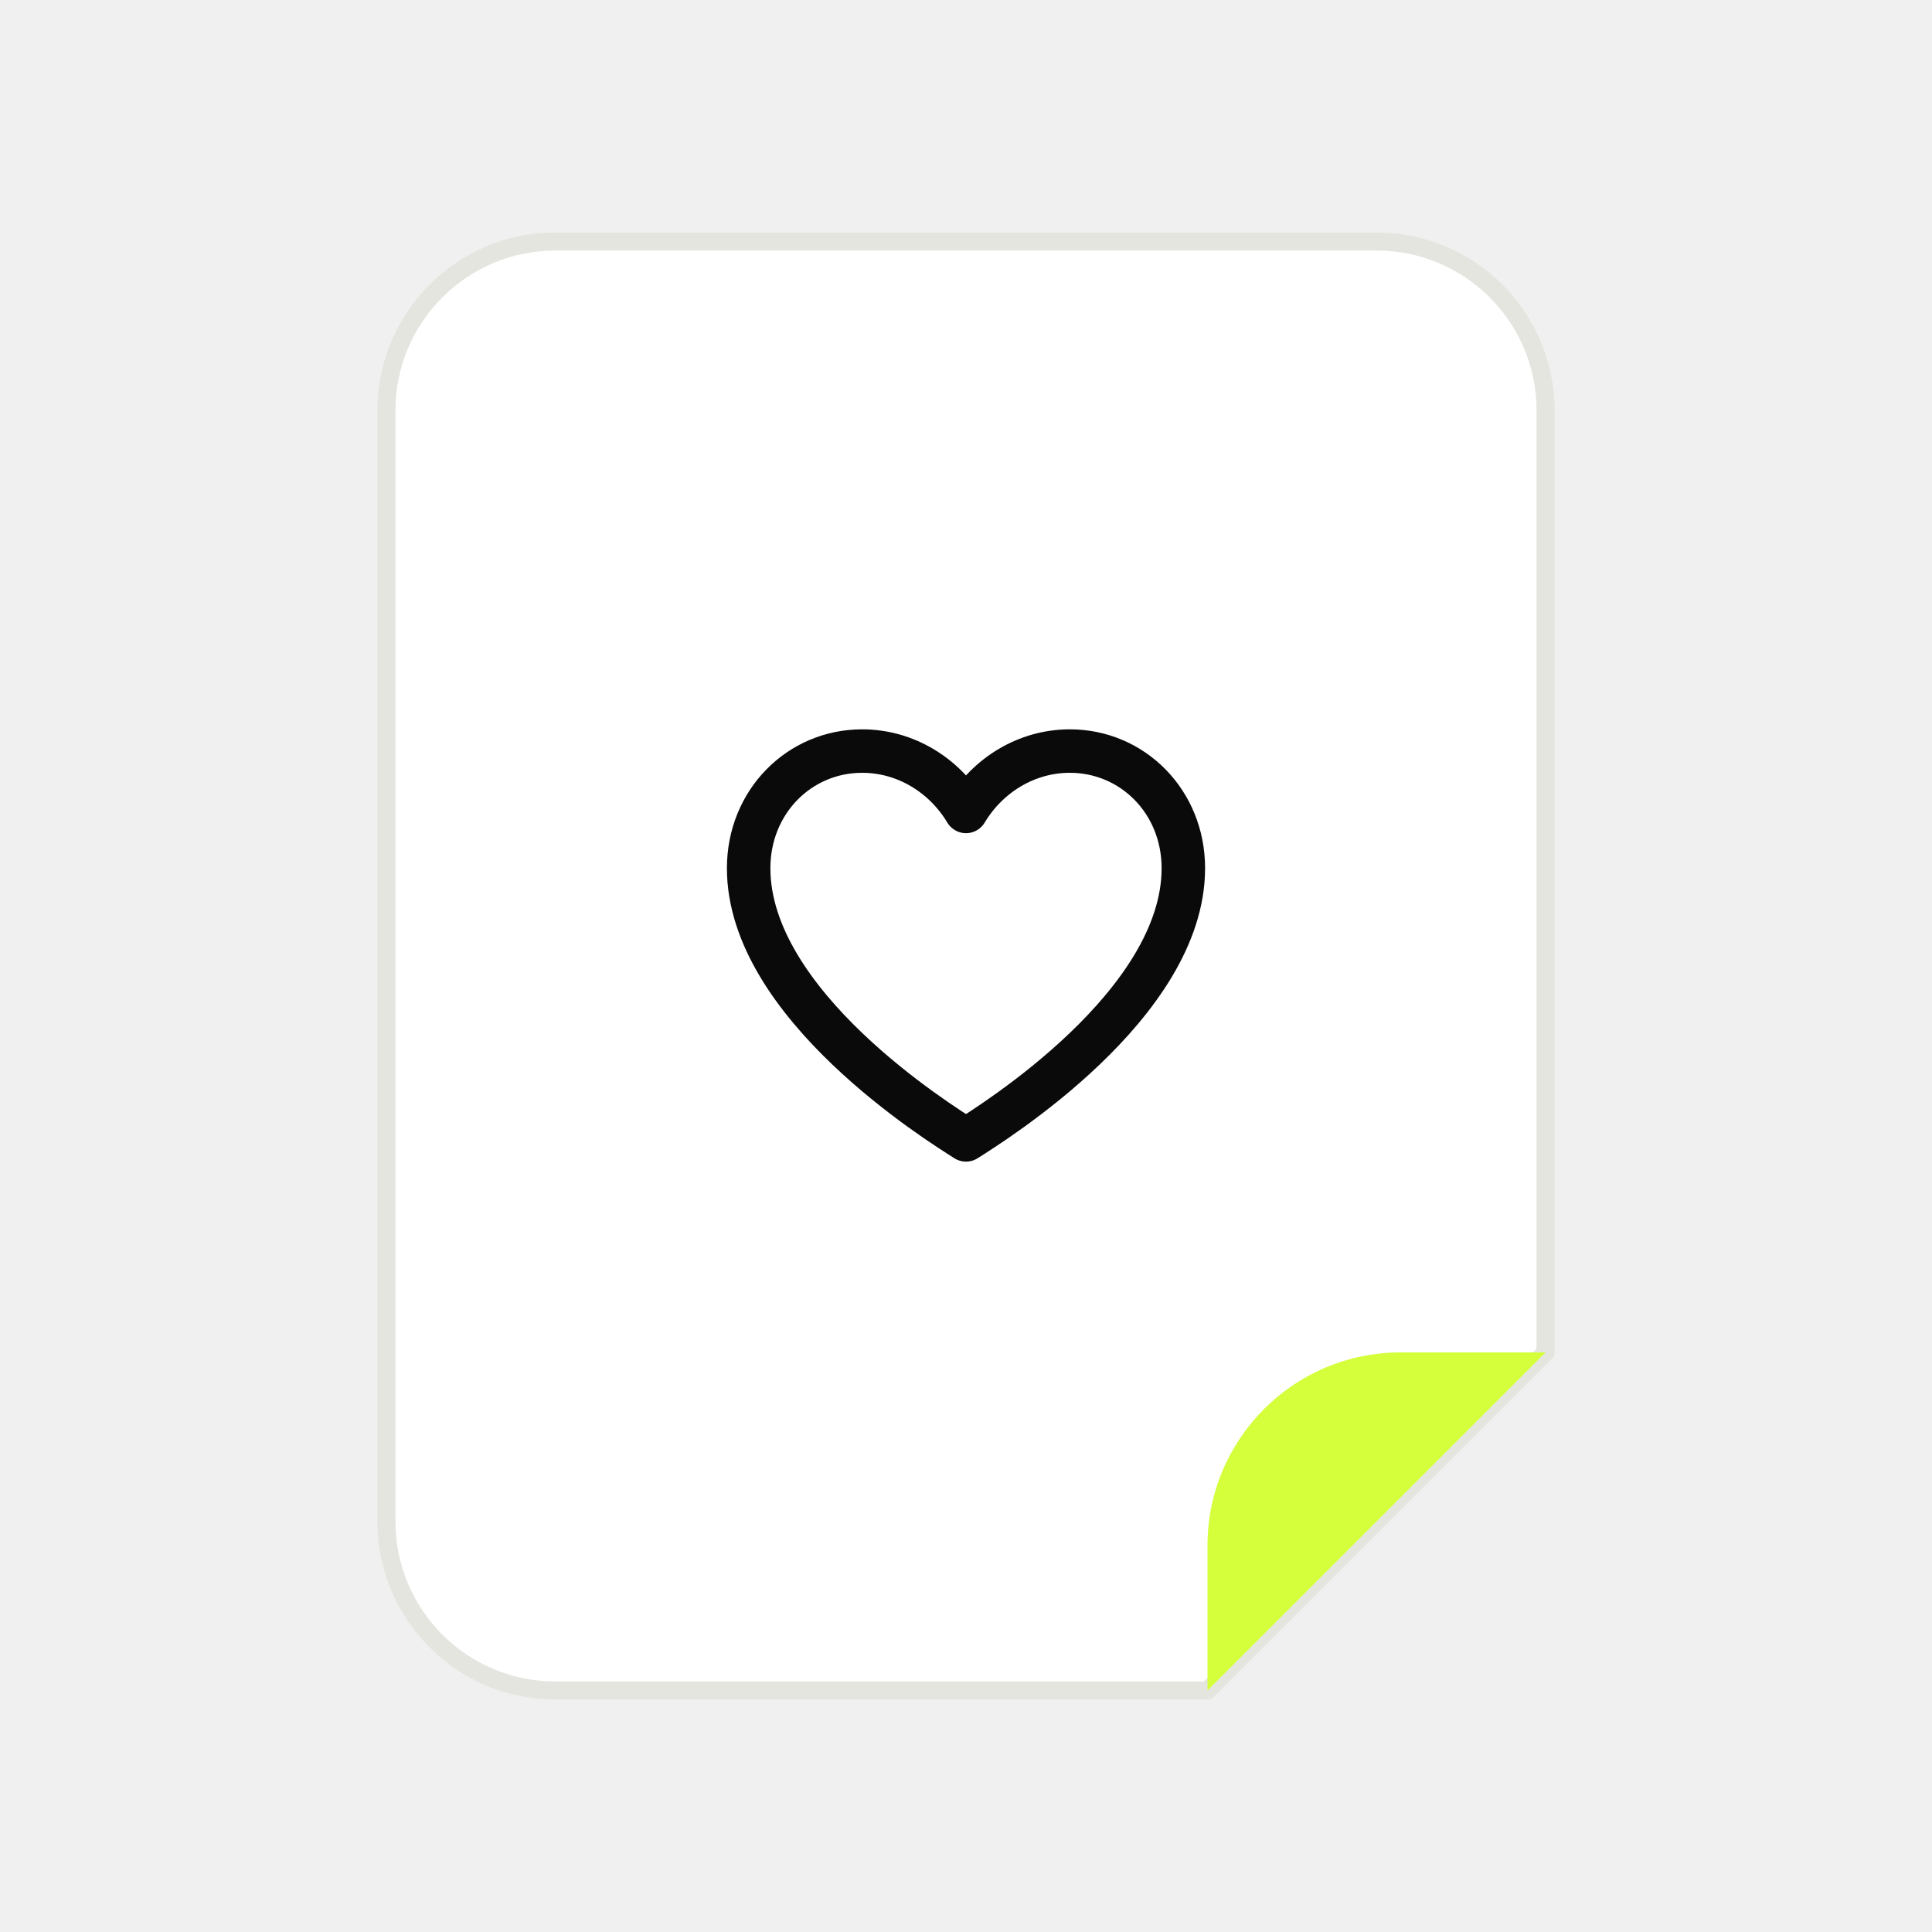
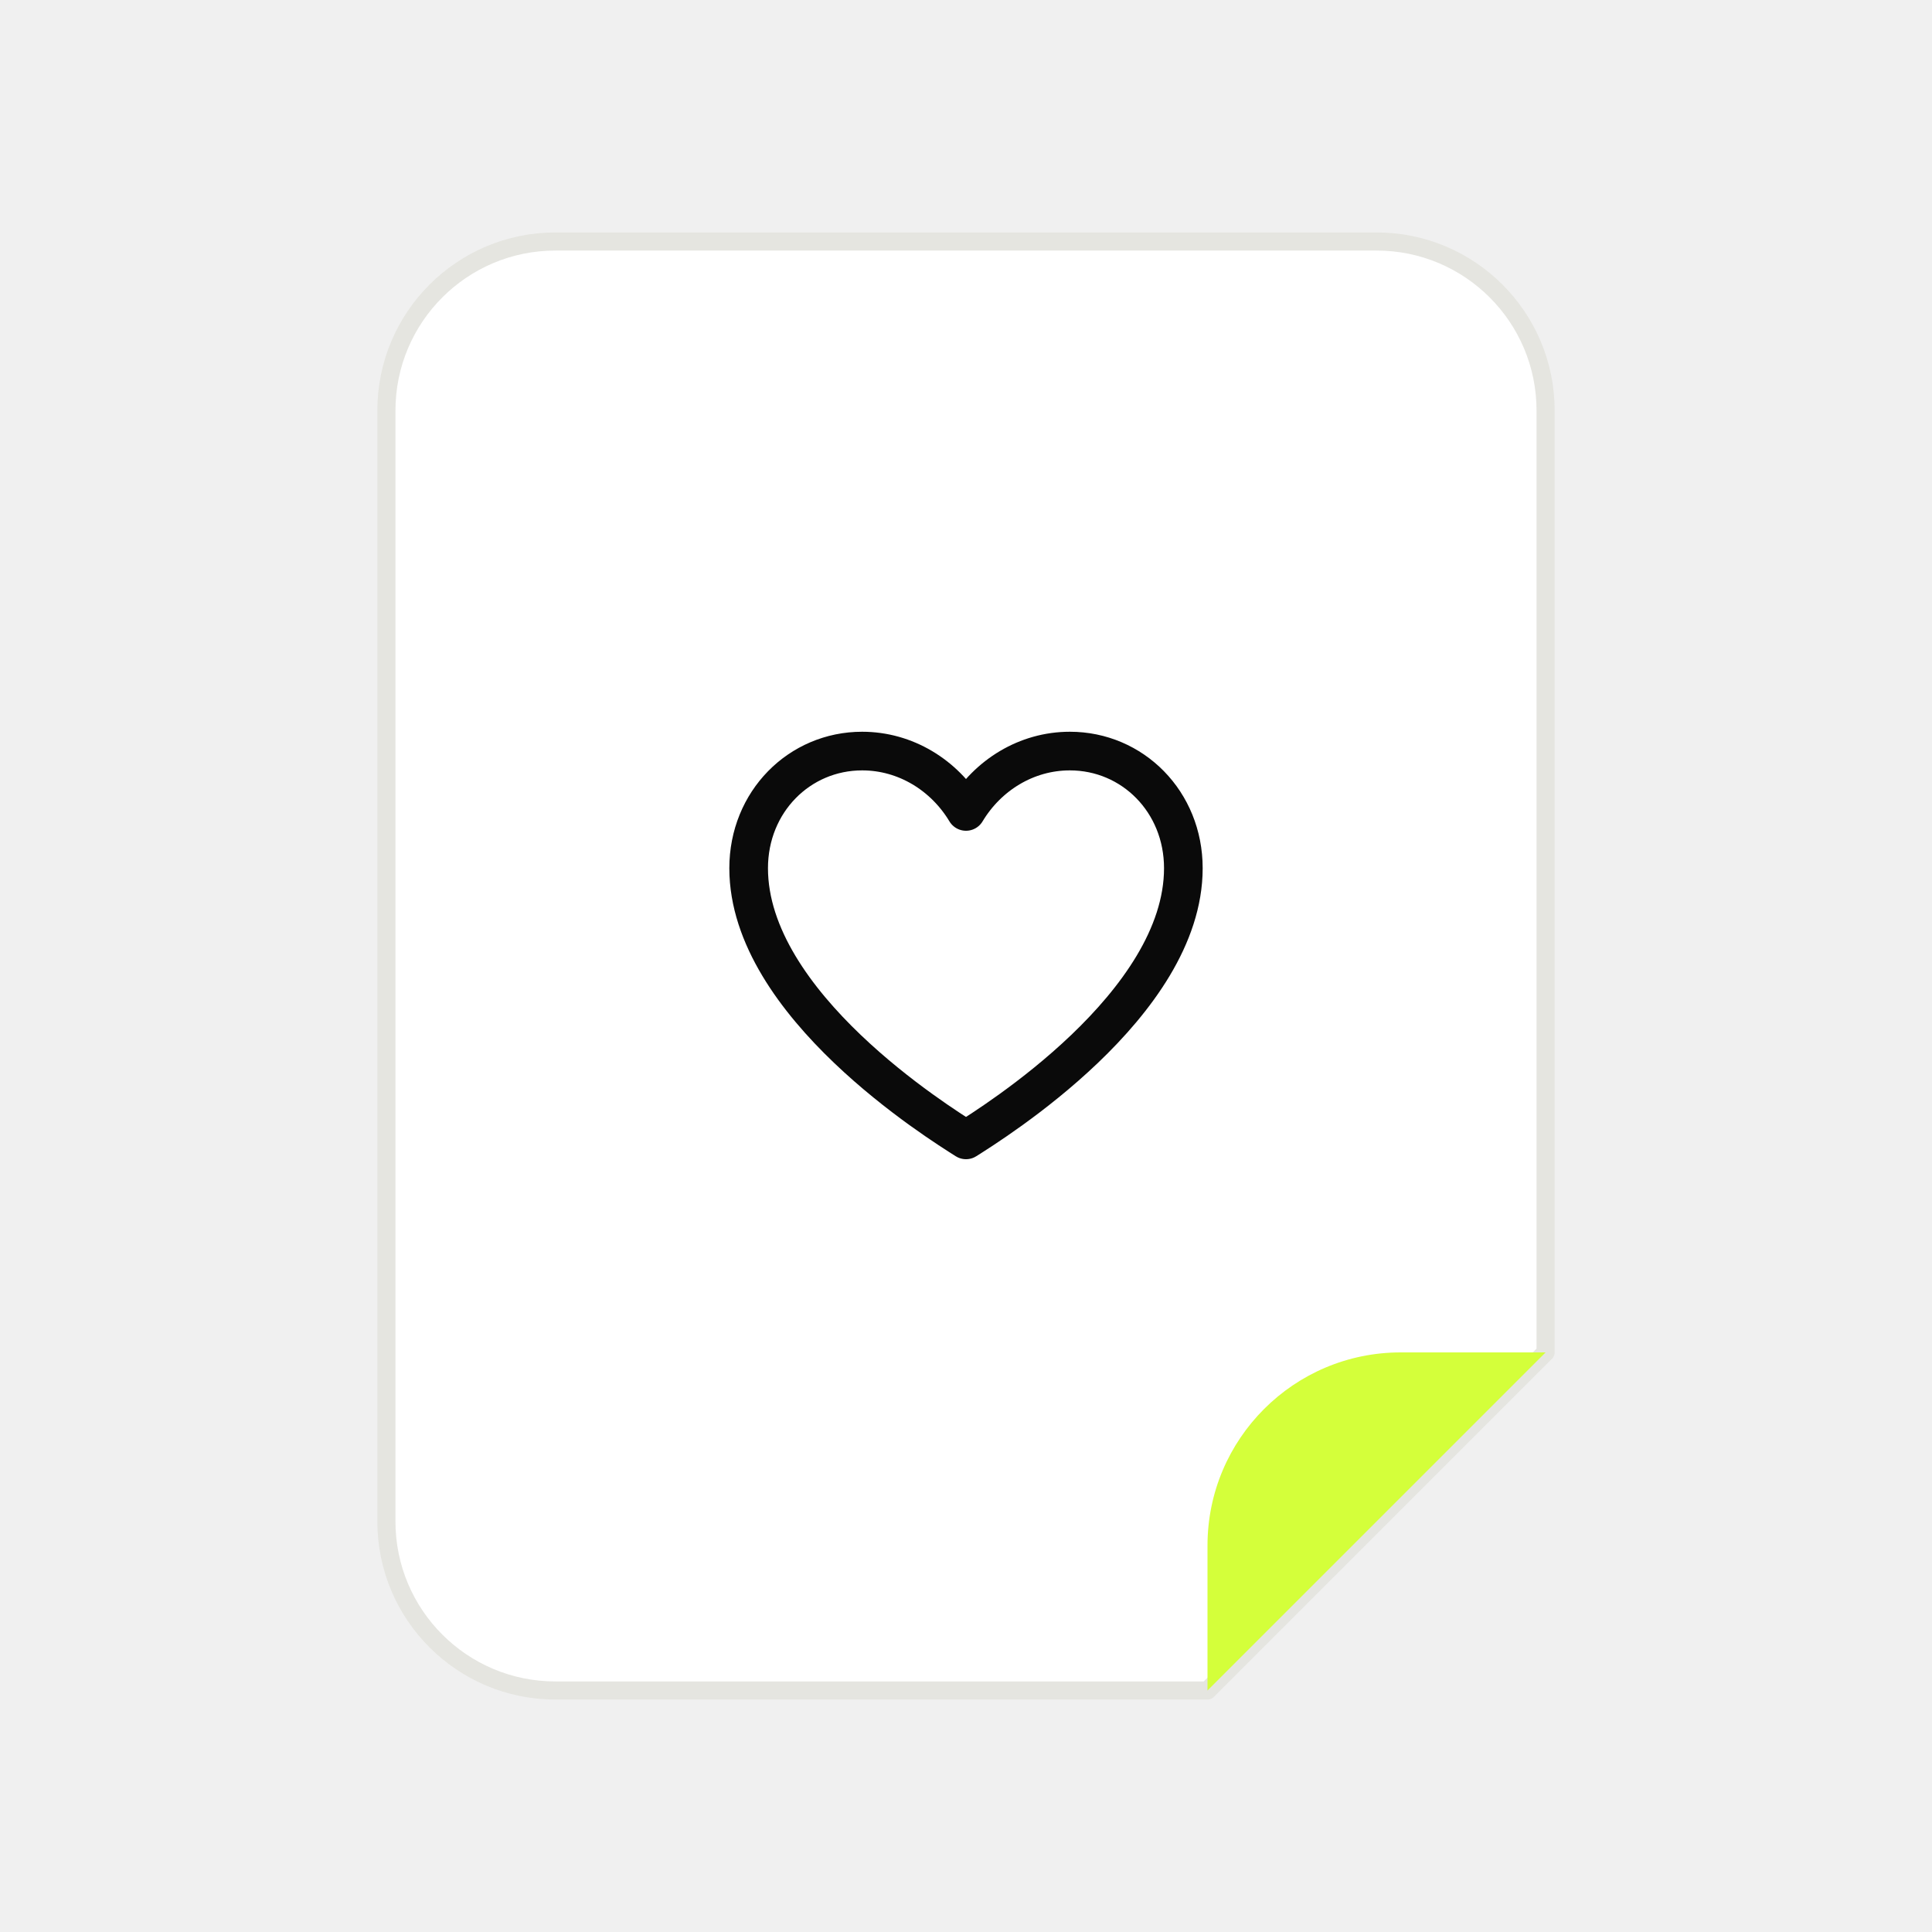
<svg xmlns="http://www.w3.org/2000/svg" width="160" height="160" viewBox="0 0 160 160">
  <path d="M46 20H114A14 14 0 0 1 128 34V112L100 140H46A14 14 0 0 1 32 126V34A14 14 0 0 1 46 20Z" fill="#FFFFFF" stroke="#E5E5E0" stroke-width="1.5" stroke-linejoin="round" />
  <path d="M128 112H116A16 16 0 0 0 100 128V140Z" fill="#D4FF3A" />
  <g transform="translate(56 54) scale(2)">
-     <path d="M12 20.2C10.9 19.5 3 14.6 3 8.95C3 6.2 5.1 4.1 7.7 4.1C9.5 4.1 11.1 5.1 12 6.6C12.9 5.1 14.5 4.1 16.3 4.1C18.9 4.1 21 6.2 21 8.95C21 14.6 13.1 19.5 12 20.2Z" fill="none" stroke="#0A0A0A" stroke-width="1.8" stroke-linecap="round" stroke-linejoin="round" />
+     <path d="M12 20.2C10.9 19.5 3 14.6 3 8.95C3 6.2 5.1 4.1 7.7 4.1C9.5 4.1 11.1 5.1 12 6.6C12.9 5.1 14.5 4.1 16.3 4.1C18.9 4.1 21 6.2 21 8.95C21 14.6 13.1 19.5 12 20.2Z" fill="none" stroke="#0A0A0A" stroke-width="1.6" stroke-linecap="round" stroke-linejoin="round" />
  </g>
</svg>
